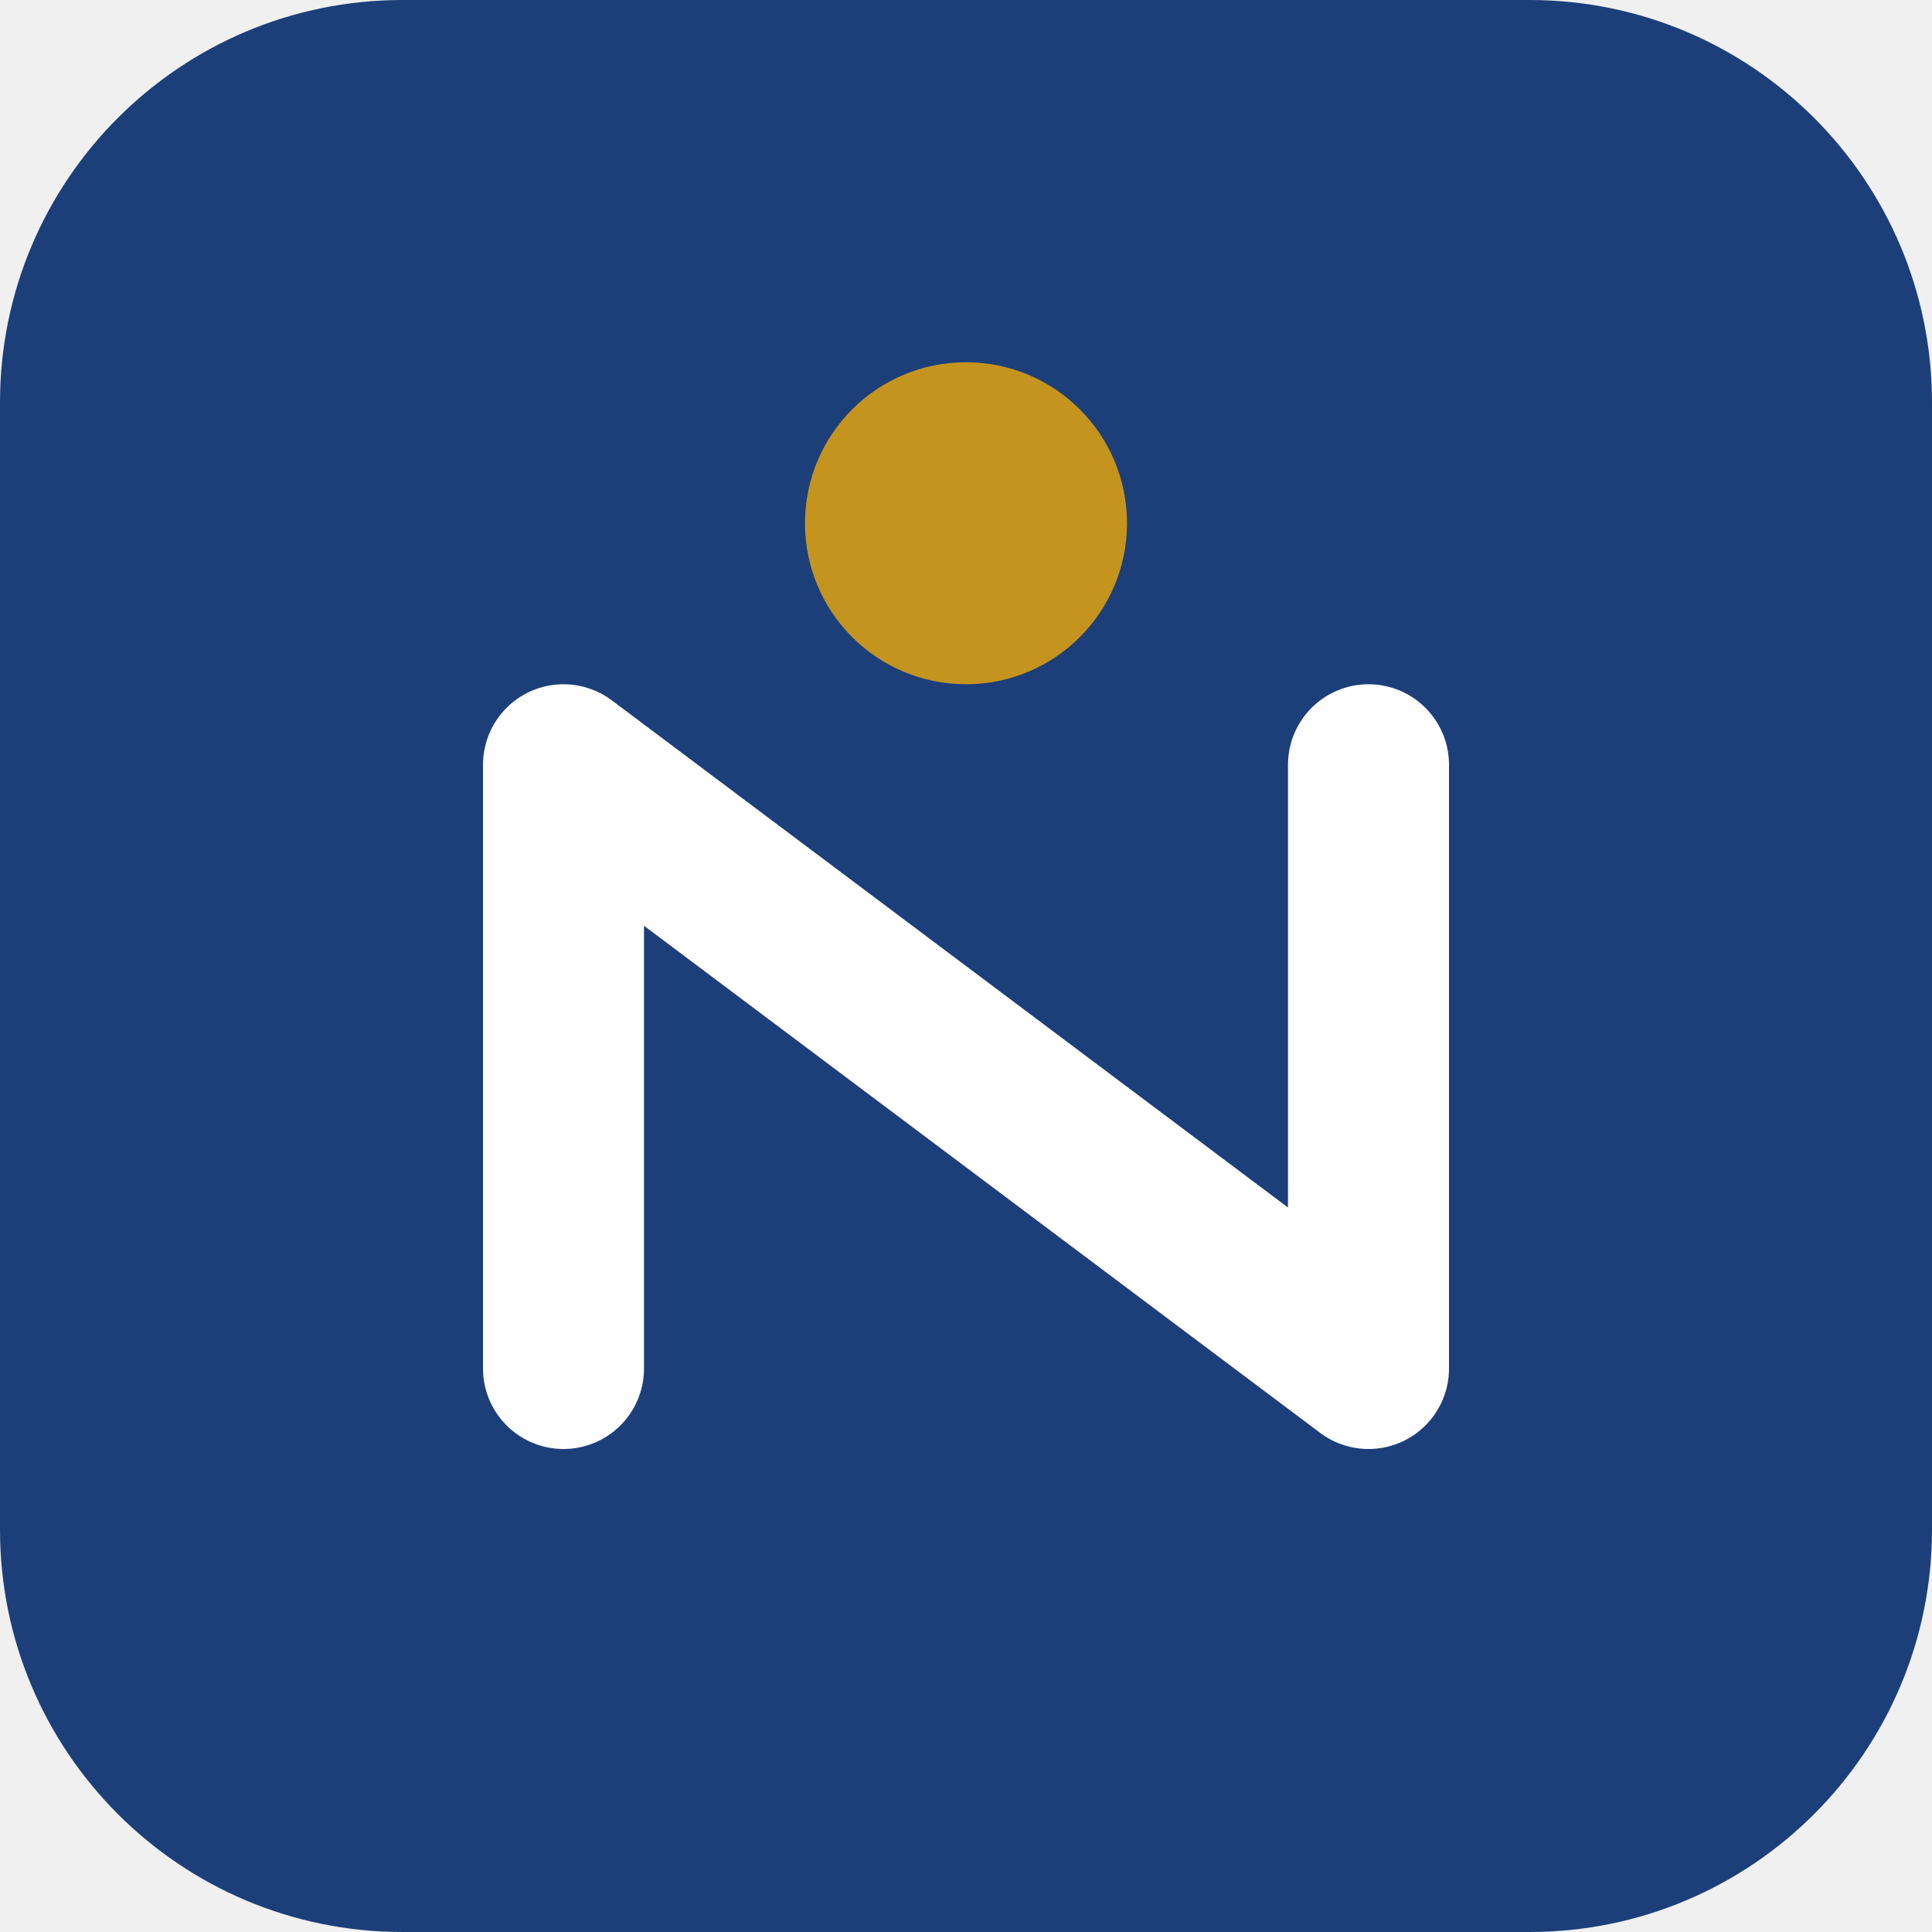
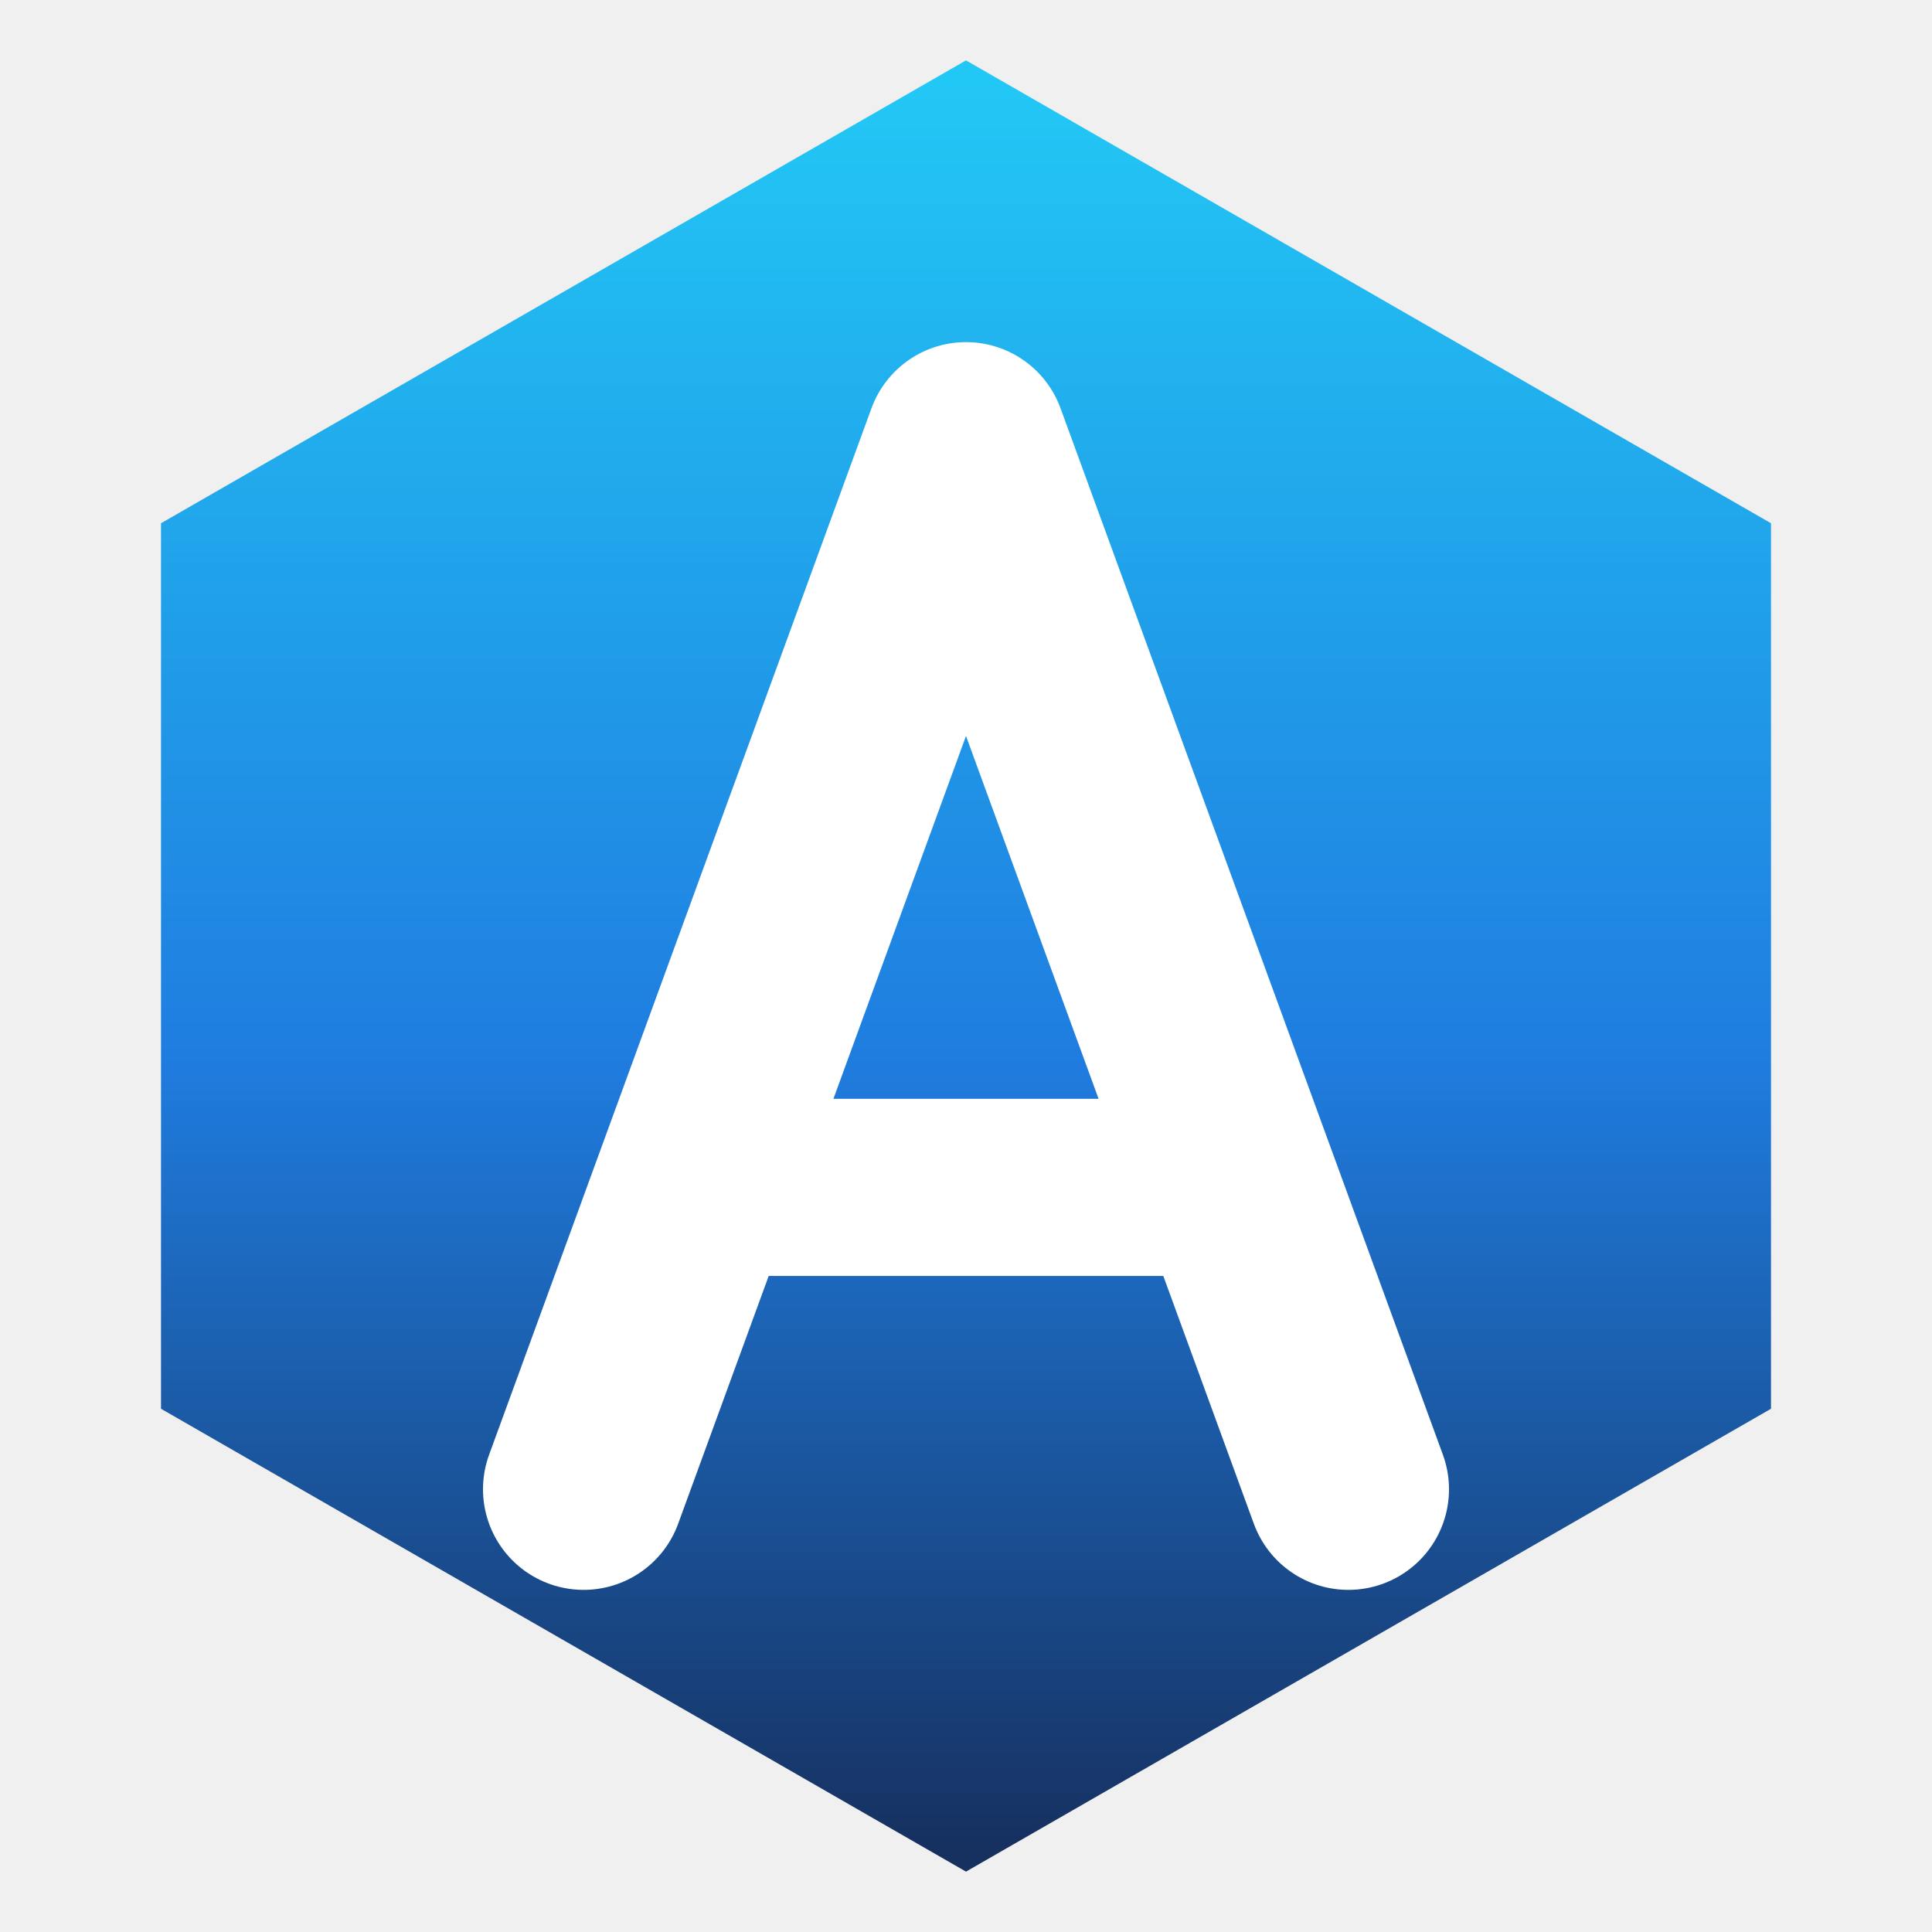
<svg xmlns="http://www.w3.org/2000/svg" viewBox="0 0 48 48">
-   <rect width="48" height="48" rx="10" fill="#1c3f7a" />
-   <circle cx="24" cy="13" r="4" fill="#c4941f" />
-   <path d="M14 34V19l20 15V19" fill="none" stroke="#ffffff" stroke-width="4" stroke-linecap="round" stroke-linejoin="round" />
+   <defs>
+     <linearGradient id="g" x1="24" y1="2" x2="24" y2="46" gradientUnits="userSpaceOnUse">
+       <stop offset="0" stop-color="#22c8f5" />
+       <stop offset="0.55" stop-color="#1f7de0" />
+       <stop offset="1" stop-color="#16305f" />
+     </linearGradient>
+   </defs>
+   <path d="M24 1.5 44 13v22L24 46.5 4 35V13Z" fill="url(#g)" />
+   <path d="M14.5 37 24 11l9.5 26" fill="none" stroke="#fff" stroke-width="5" stroke-linecap="round" stroke-linejoin="round" />
+   <path d="M18.6 29.5h10.8" fill="none" stroke="#fff" stroke-width="4.4" stroke-linecap="round" />
</svg>
